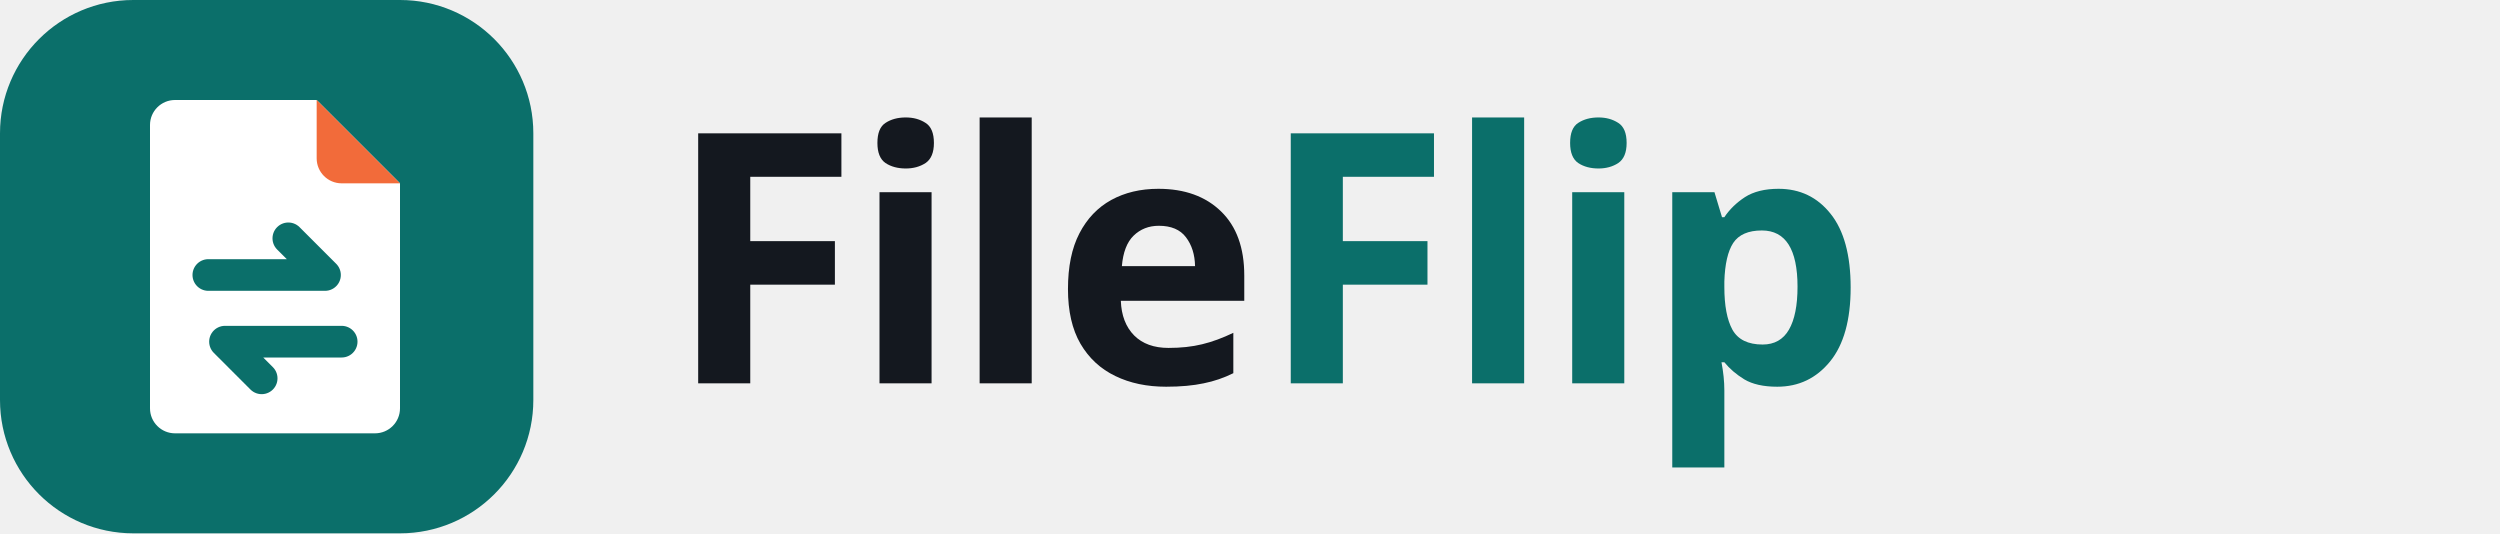
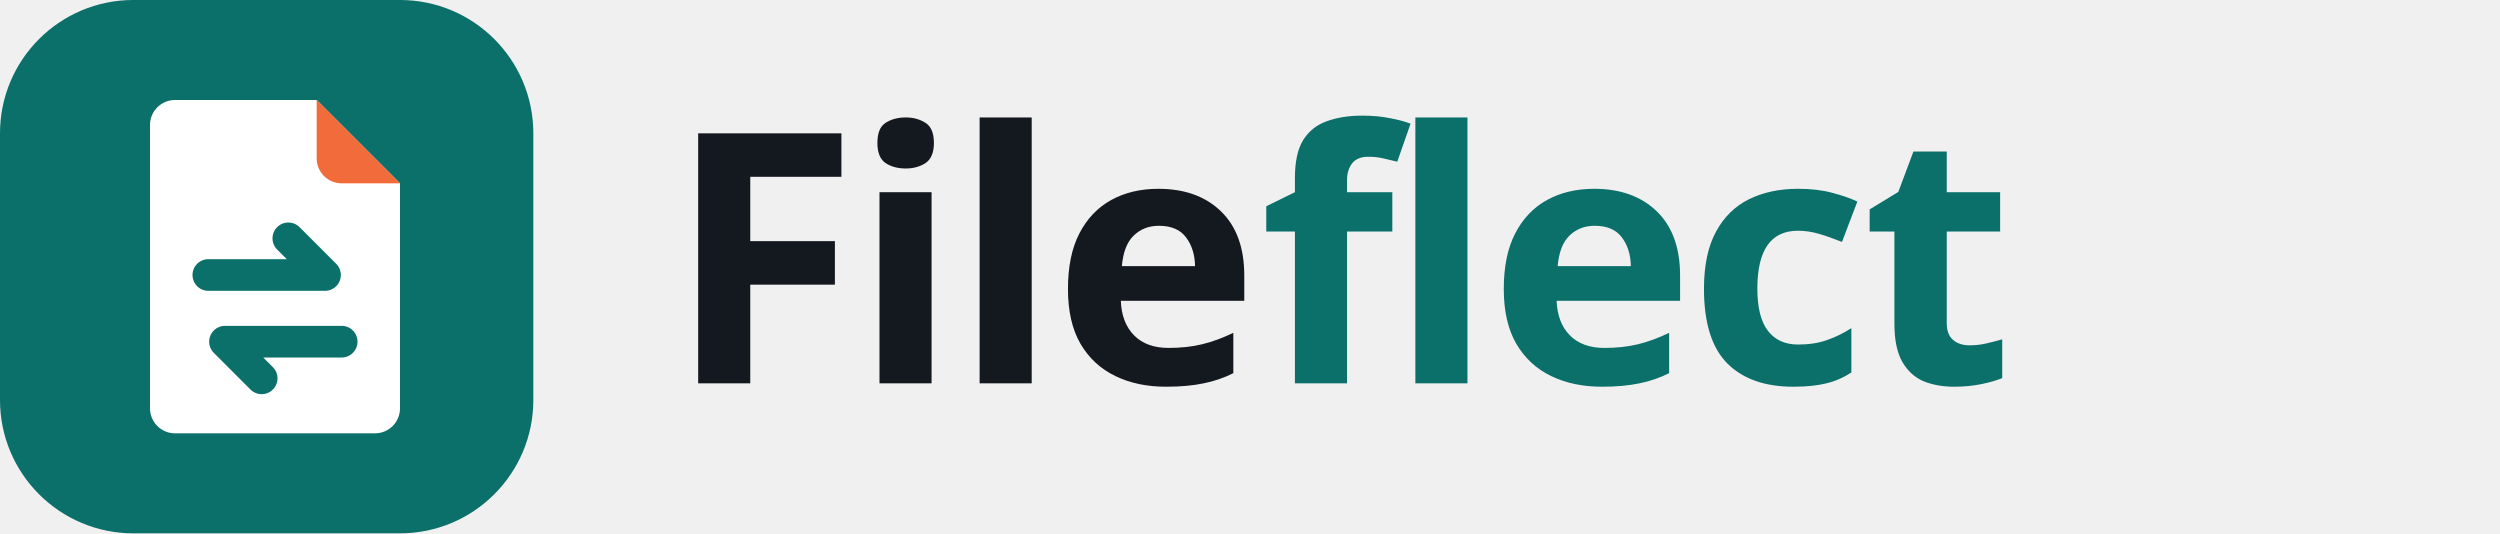
<svg xmlns="http://www.w3.org/2000/svg" viewBox="0 0 150 32">
  <rect width="32" height="32" rx="8" fill="#0b6f6a" />
  <path d="M9 7.5A1.5 1.5 0 0 1 10.5 6H19l5 5v13.5a1.5 1.5 0 0 1-1.5 1.5h-12A1.5 1.5 0 0 1 9 24.5z" fill="#fff" />
  <path d="M19 6v3.5a1.5 1.5 0 0 0 1.5 1.5H24z" fill="#f26b3a" />
  <path d="M12.5 16.5h7l-2.2-2.2M20.5 20.5h-7l2.2 2.2" fill="none" stroke="#0b6f6a" stroke-width="1.9" stroke-linecap="round" stroke-linejoin="round" />
-   <text x="40" y="23" font-family="'Bricolage Grotesque', ui-sans-serif, system-ui, sans-serif" font-size="21" font-weight="800" letter-spacing="-0.4" fill="#14181f">File<tspan fill="#0b6f6a">Flip</tspan>
+   <text x="40" y="23" font-family="'Bricolage Grotesque', ui-sans-serif, system-ui, sans-serif" font-size="21" font-weight="800" letter-spacing="-0.4" fill="#14181f">File<tspan fill="#0b6f6a">flect</tspan>
  </text>
</svg>
